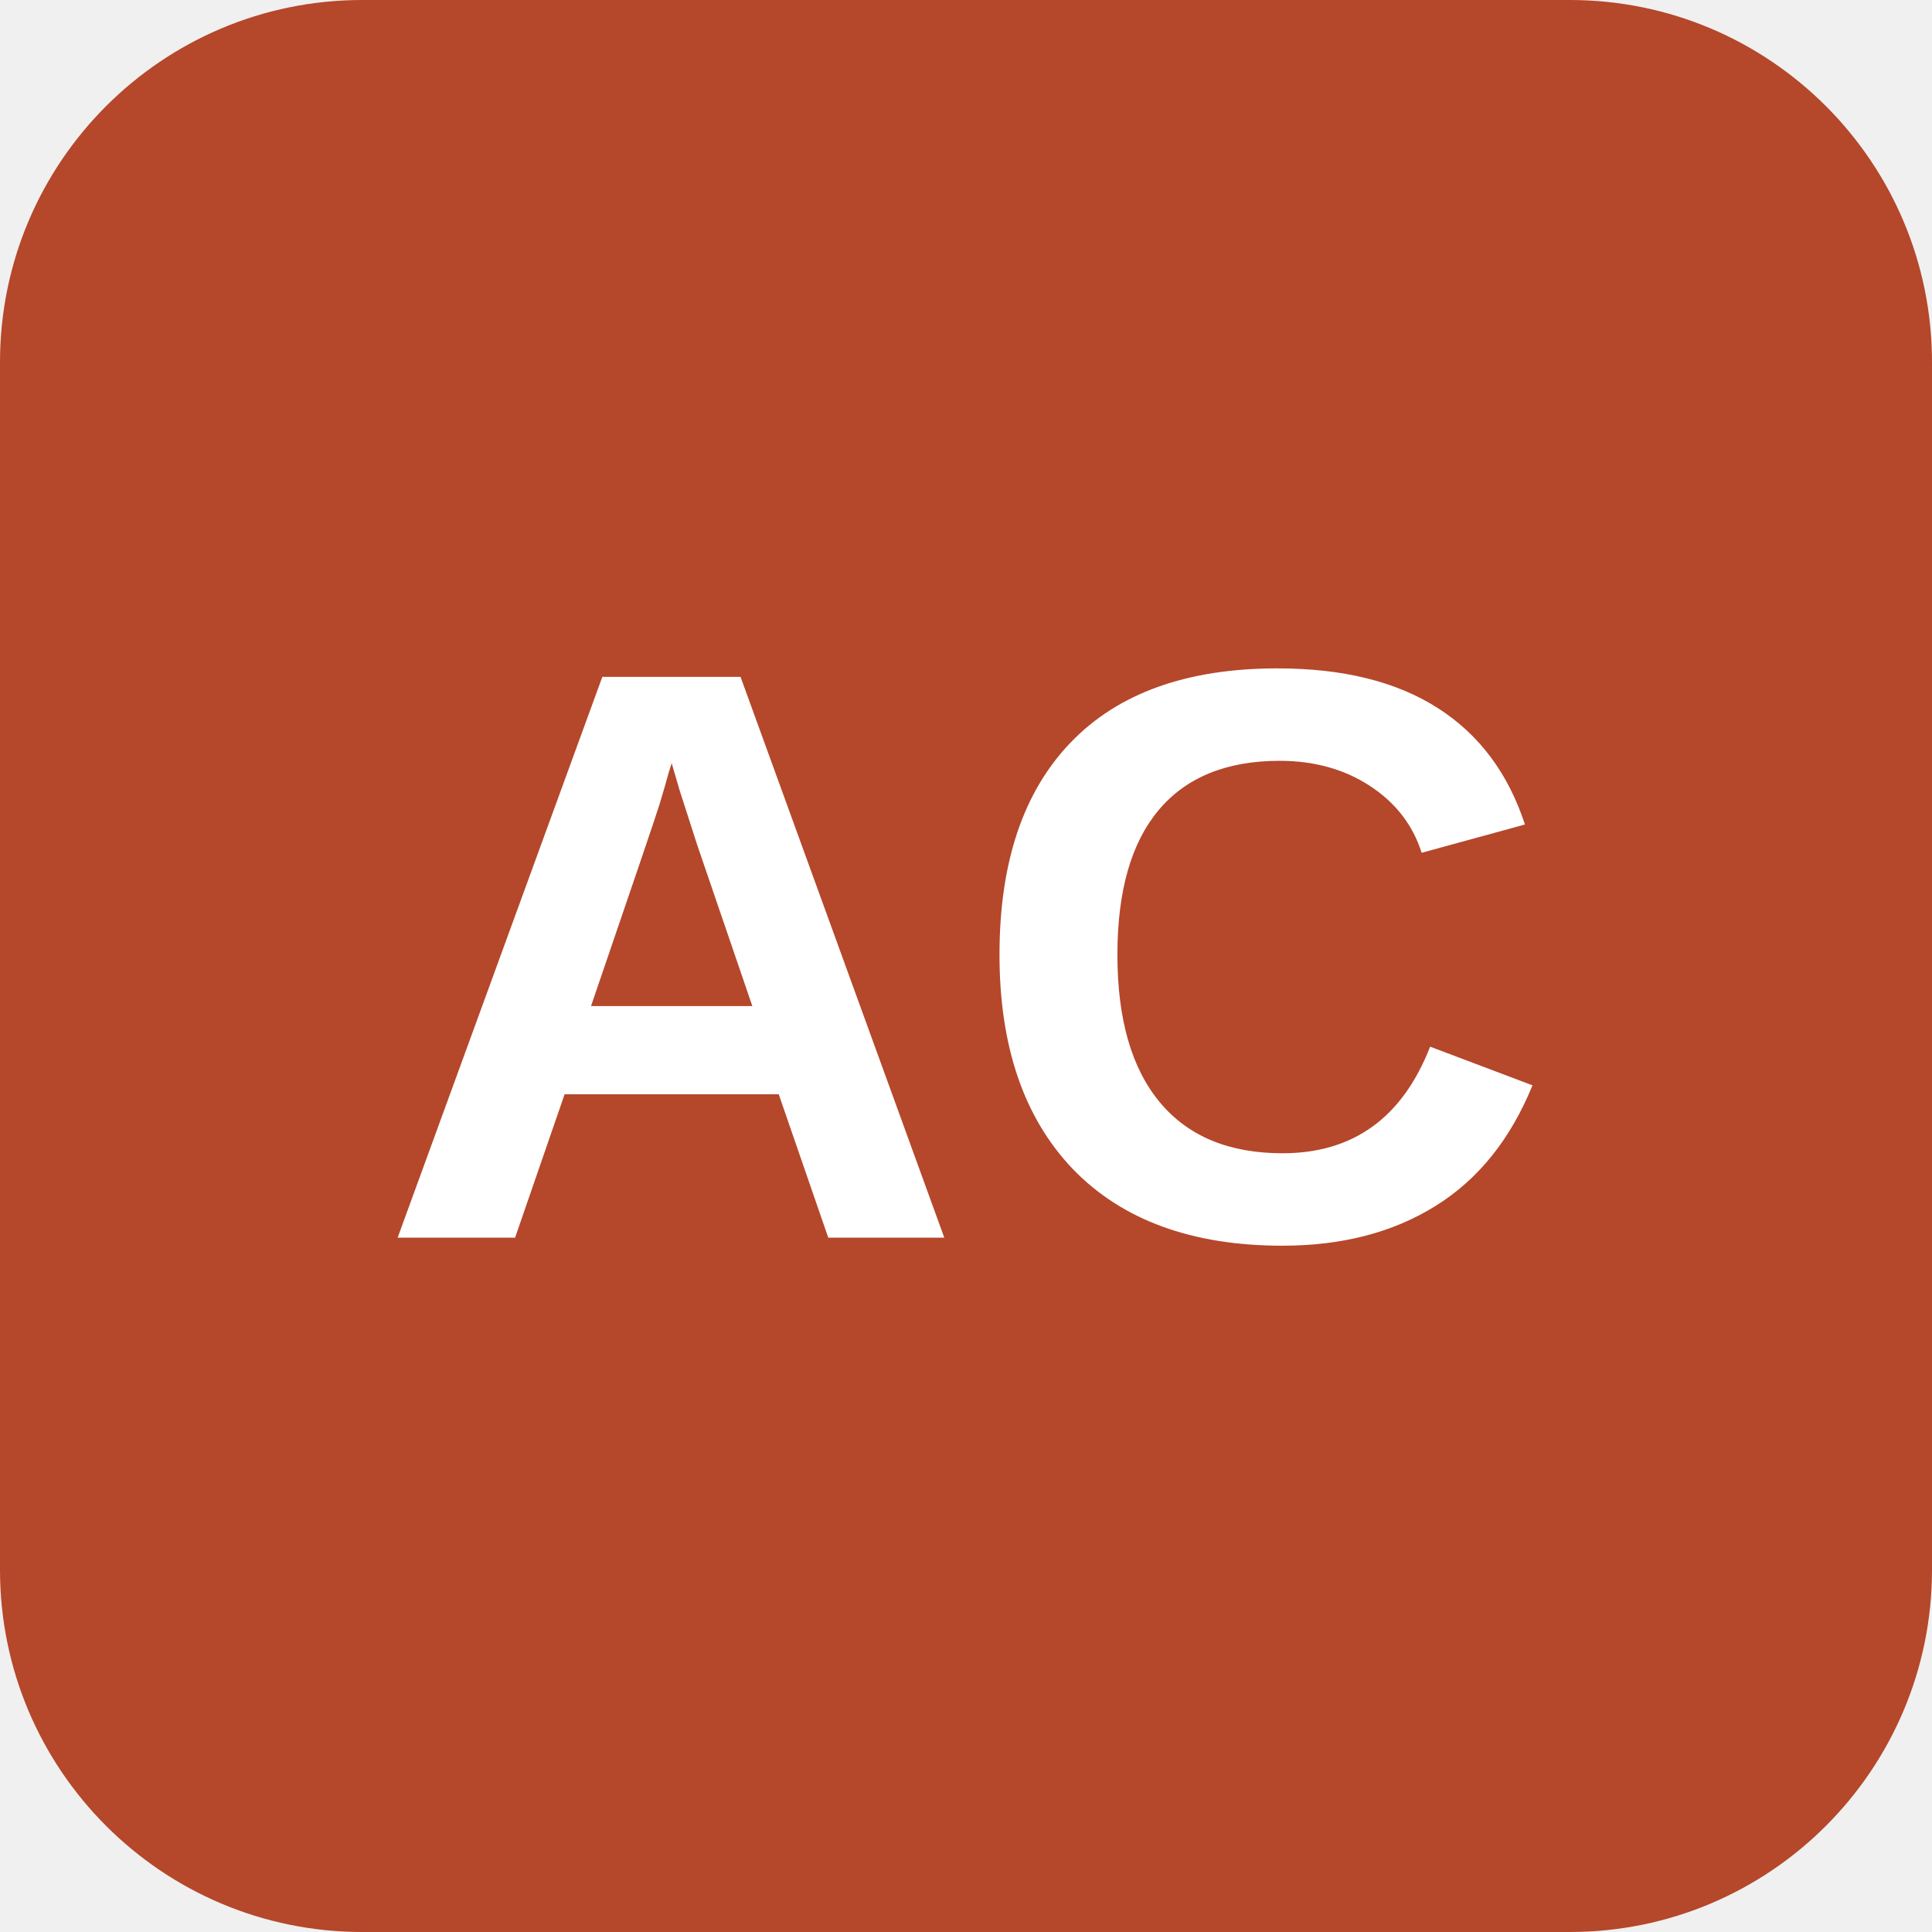
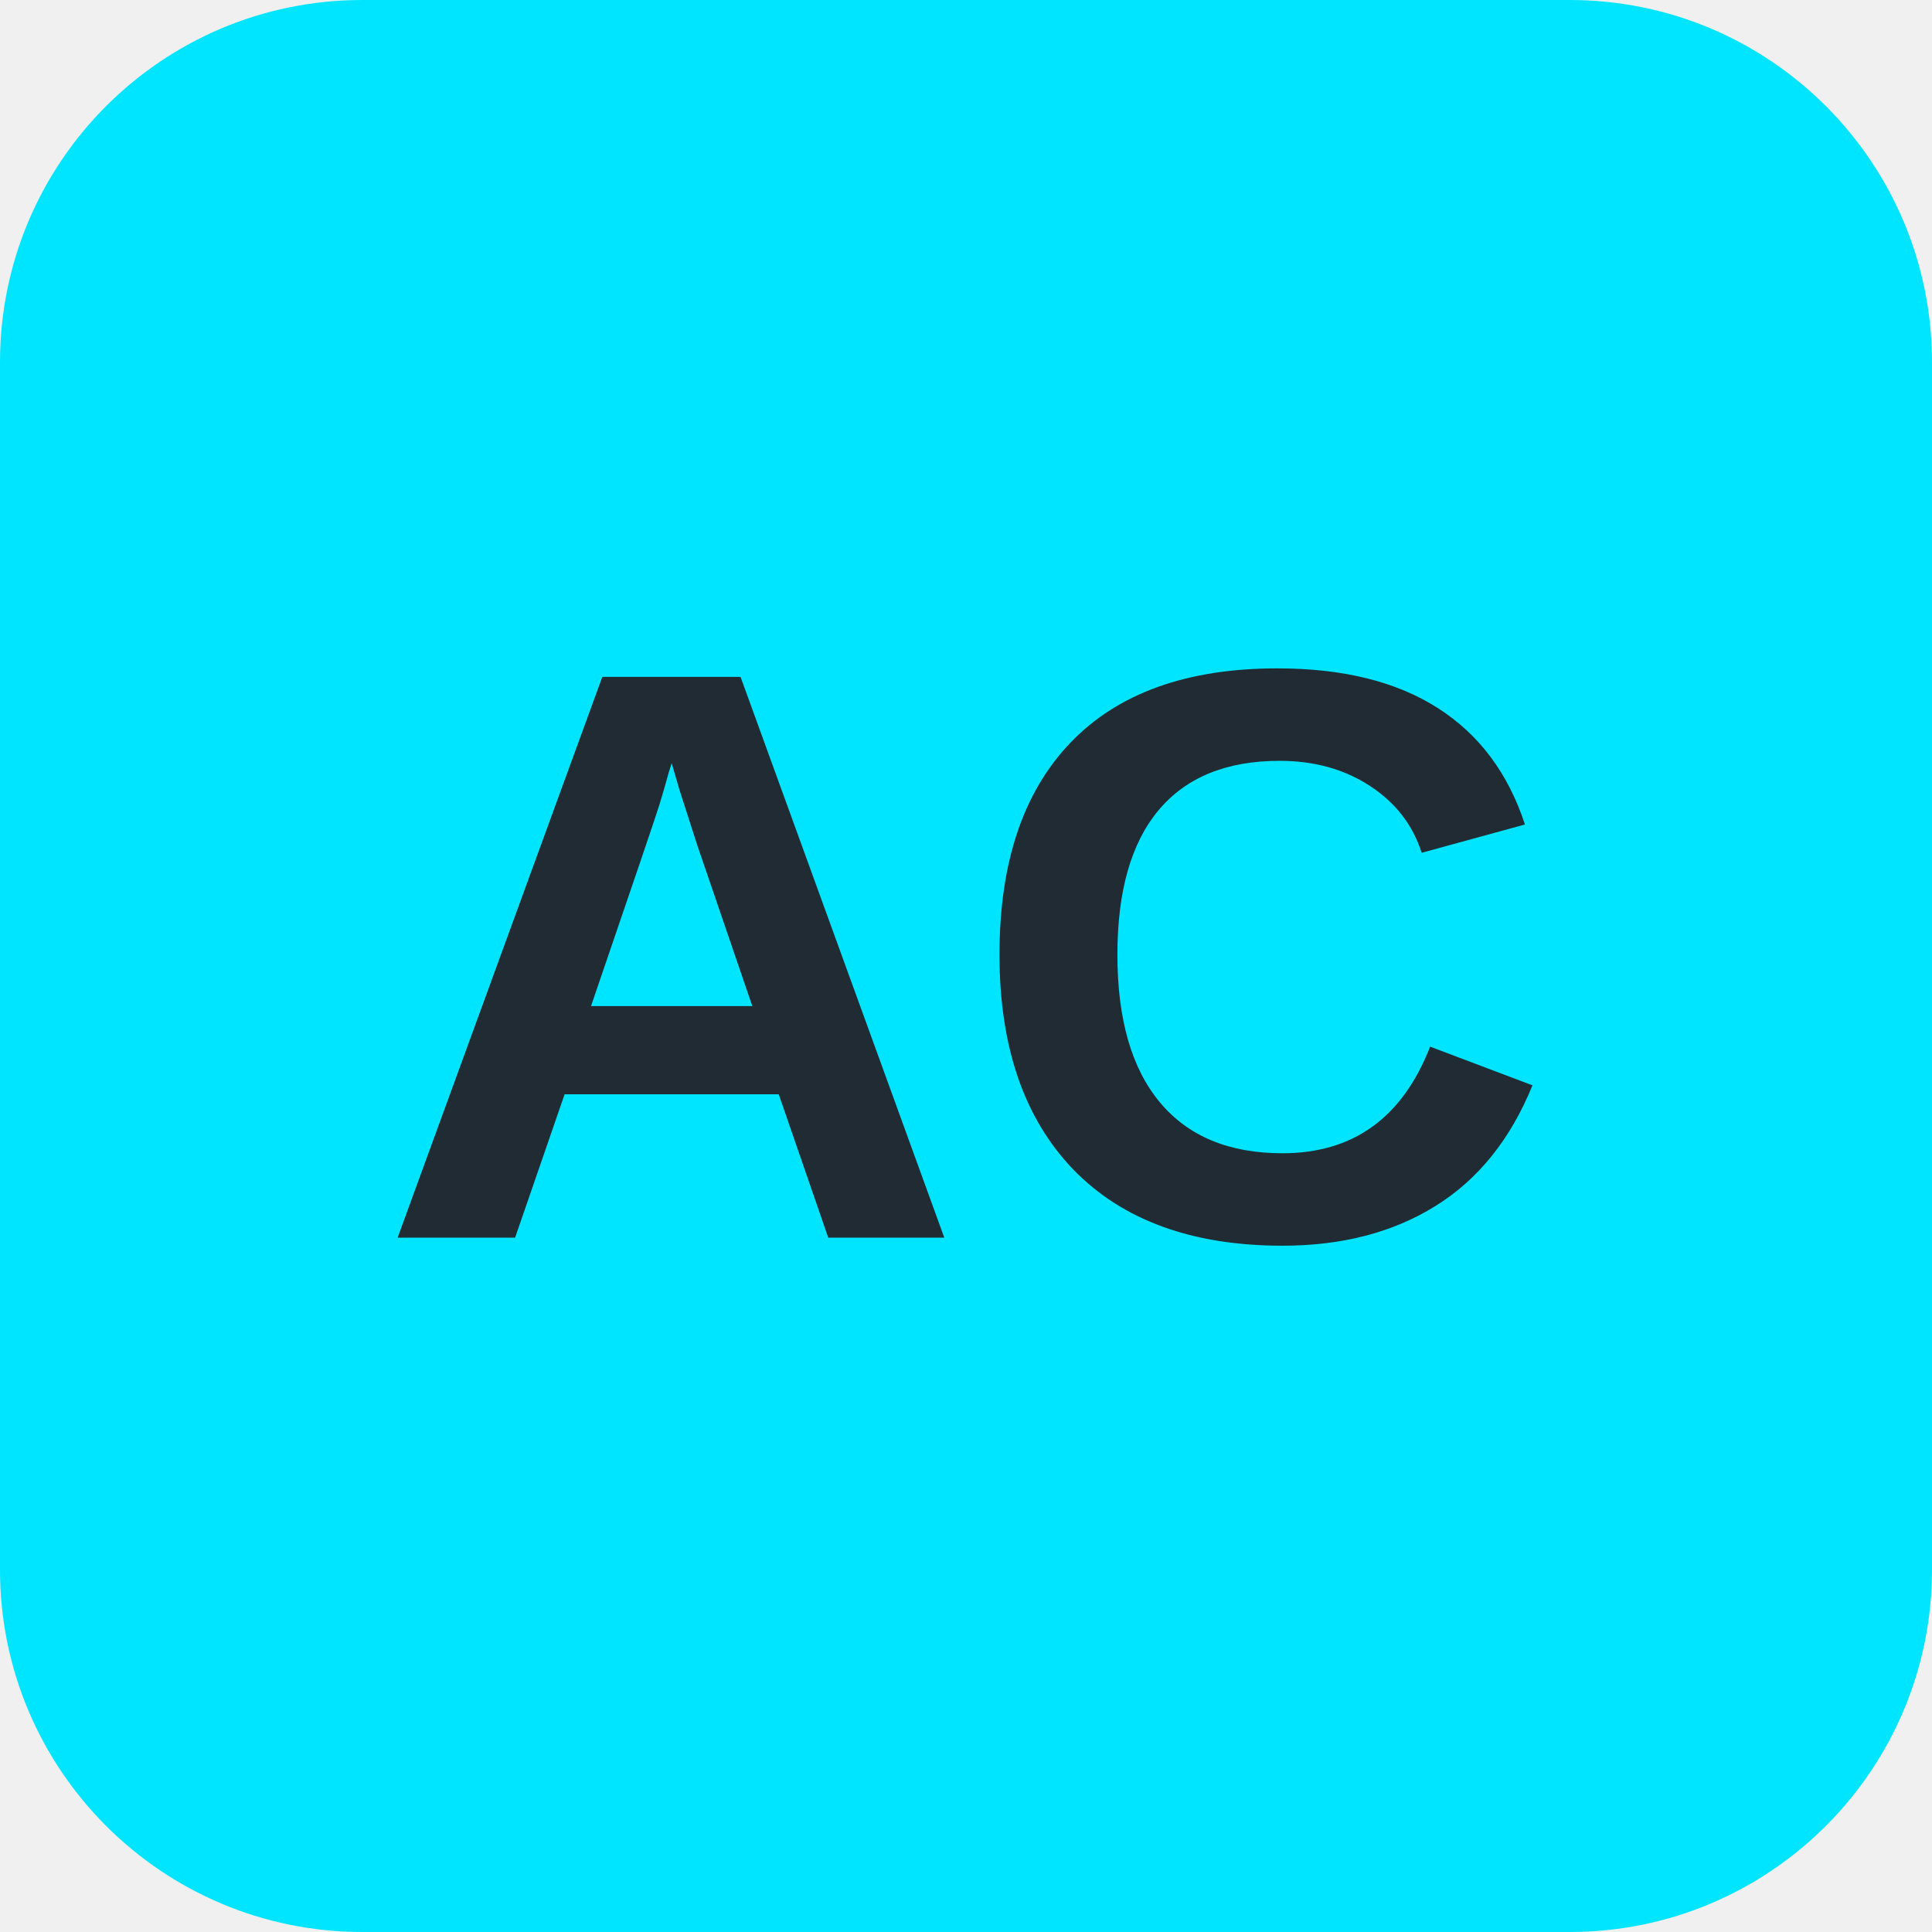
<svg xmlns="http://www.w3.org/2000/svg" viewBox="0 0 64 64">
-   <rect width="64" height="64" rx="12" fill="#b5472b" />
-   <text x="32" y="41" text-anchor="middle" font-family="Arial,sans-serif" font-size="27" font-weight="700" fill="#fff">AC</text>
+   <rect width="64" height="64" rx="12" fill="#00e5ff" />
+   <text x="32" y="41" text-anchor="middle" font-family="Arial,sans-serif" font-size="27" font-weight="700" fill="#202b33">AC</text>
</svg>
